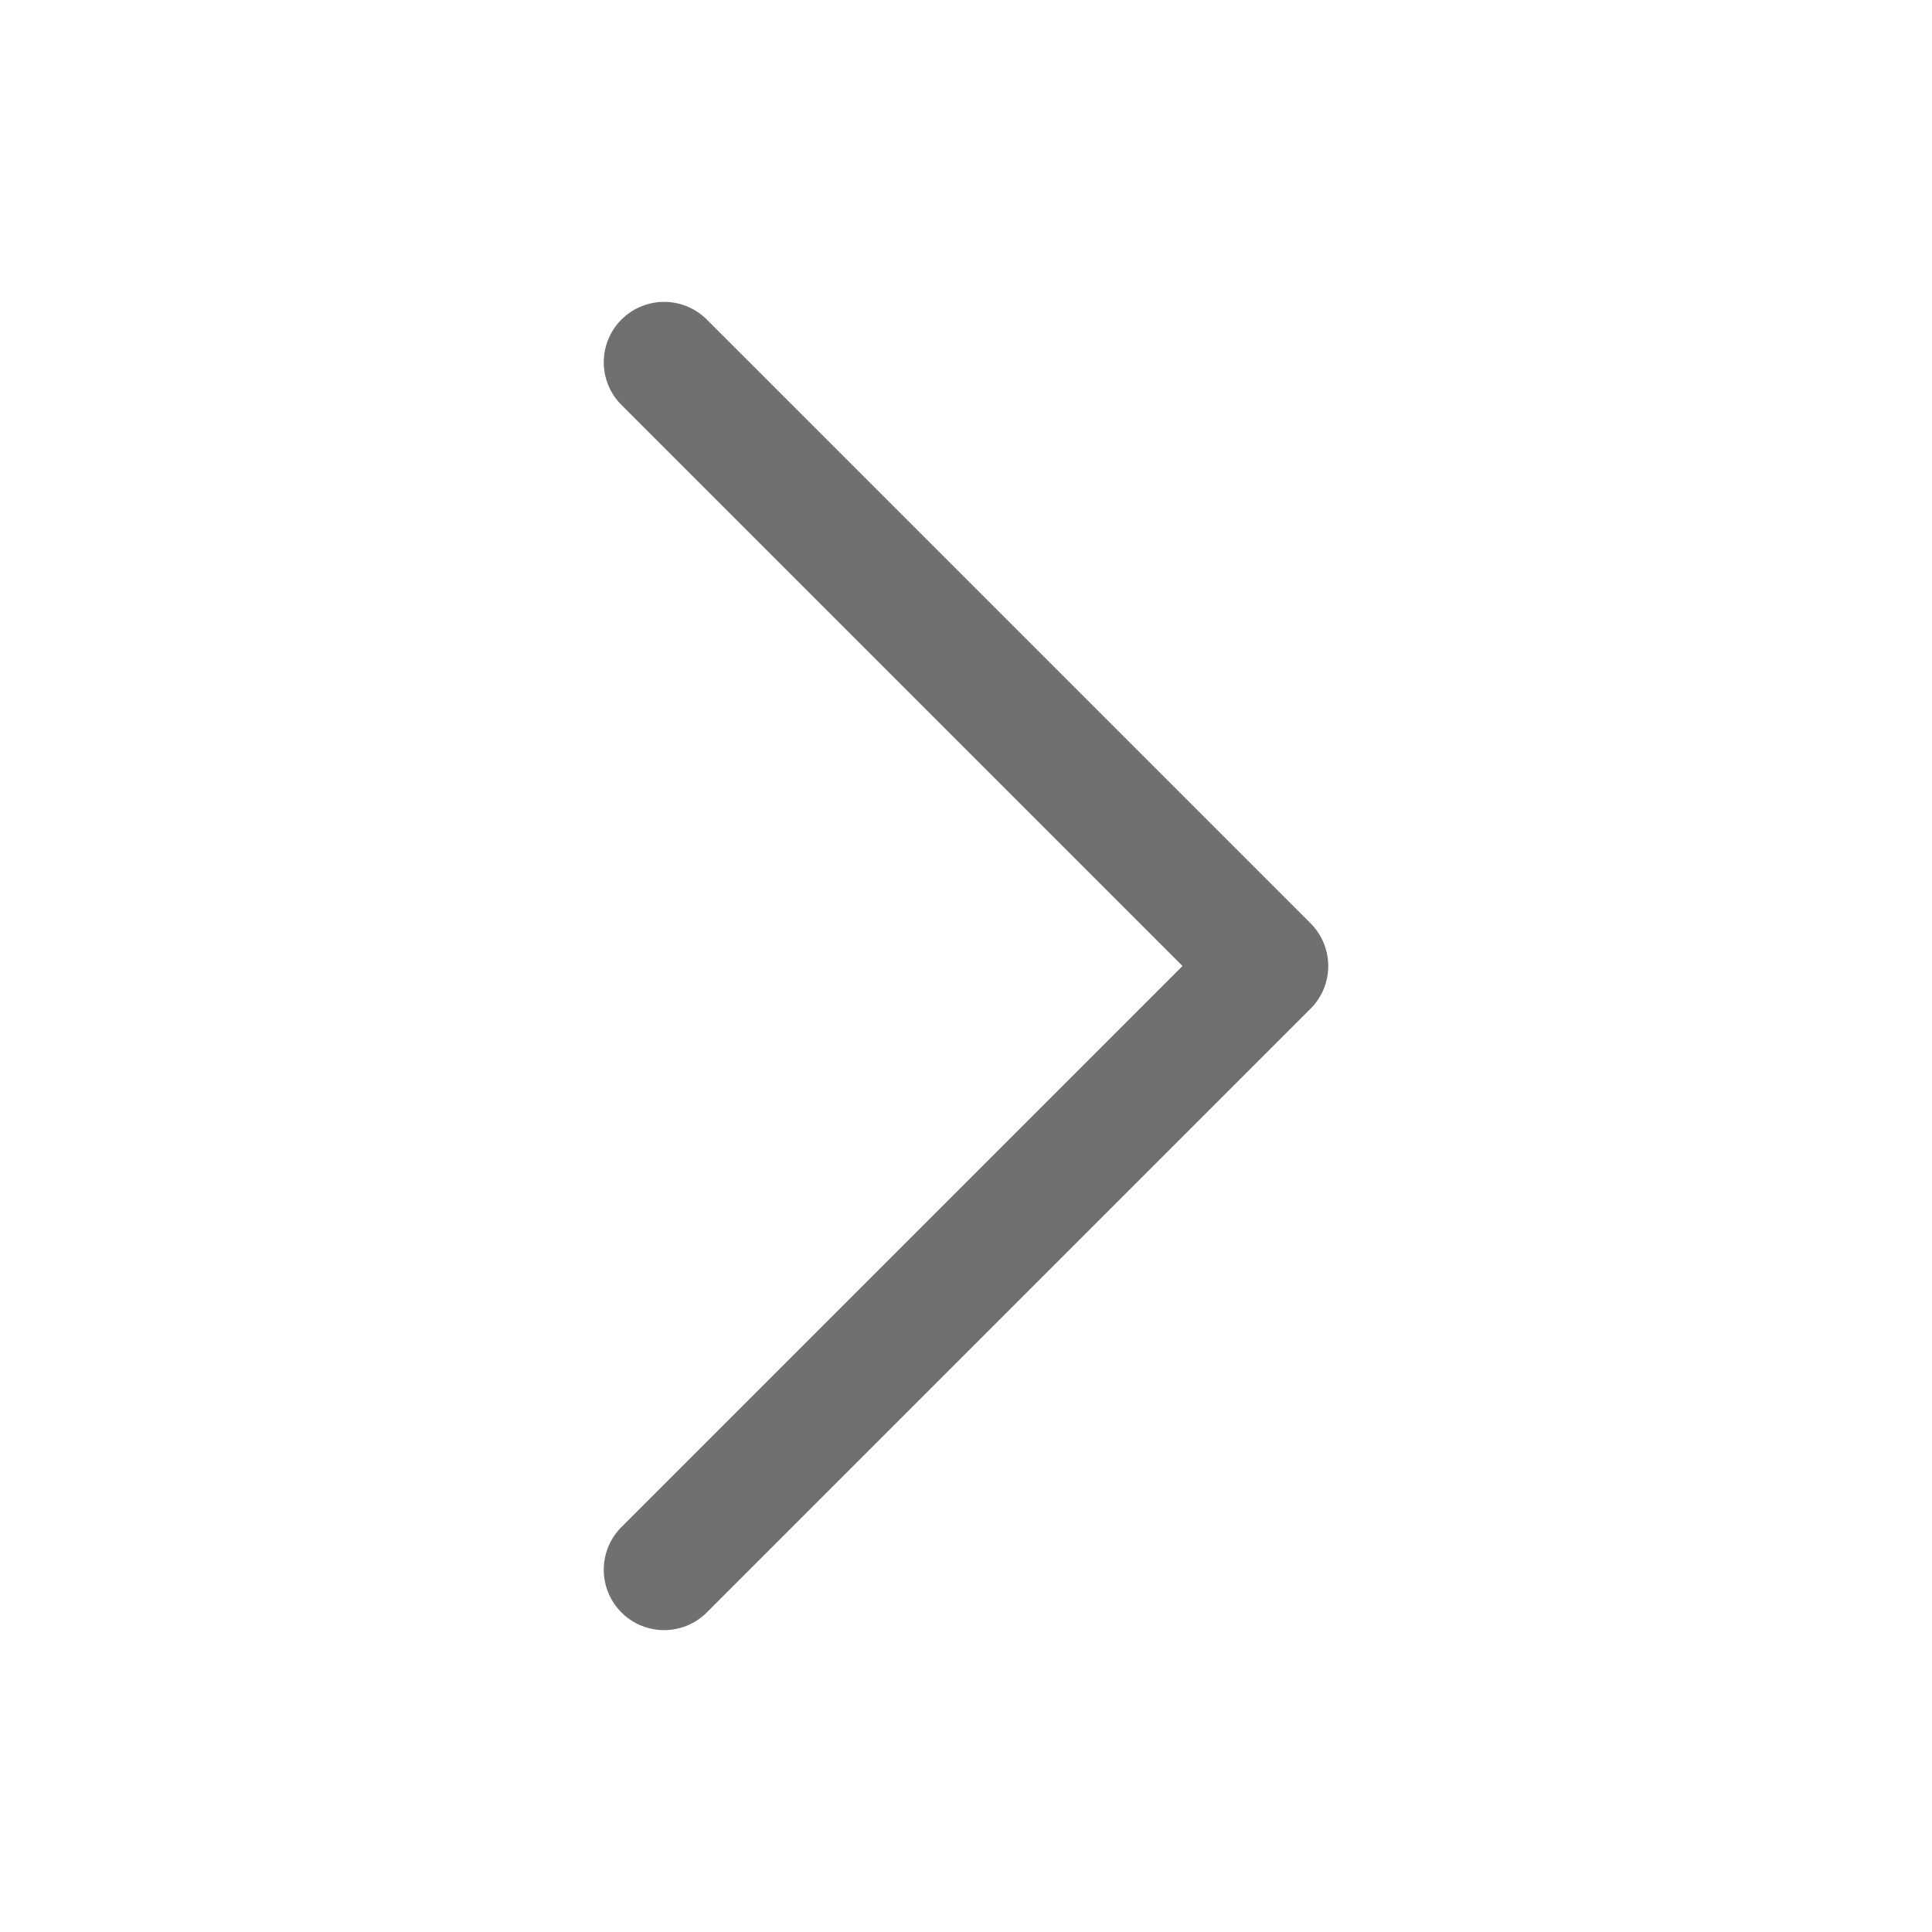
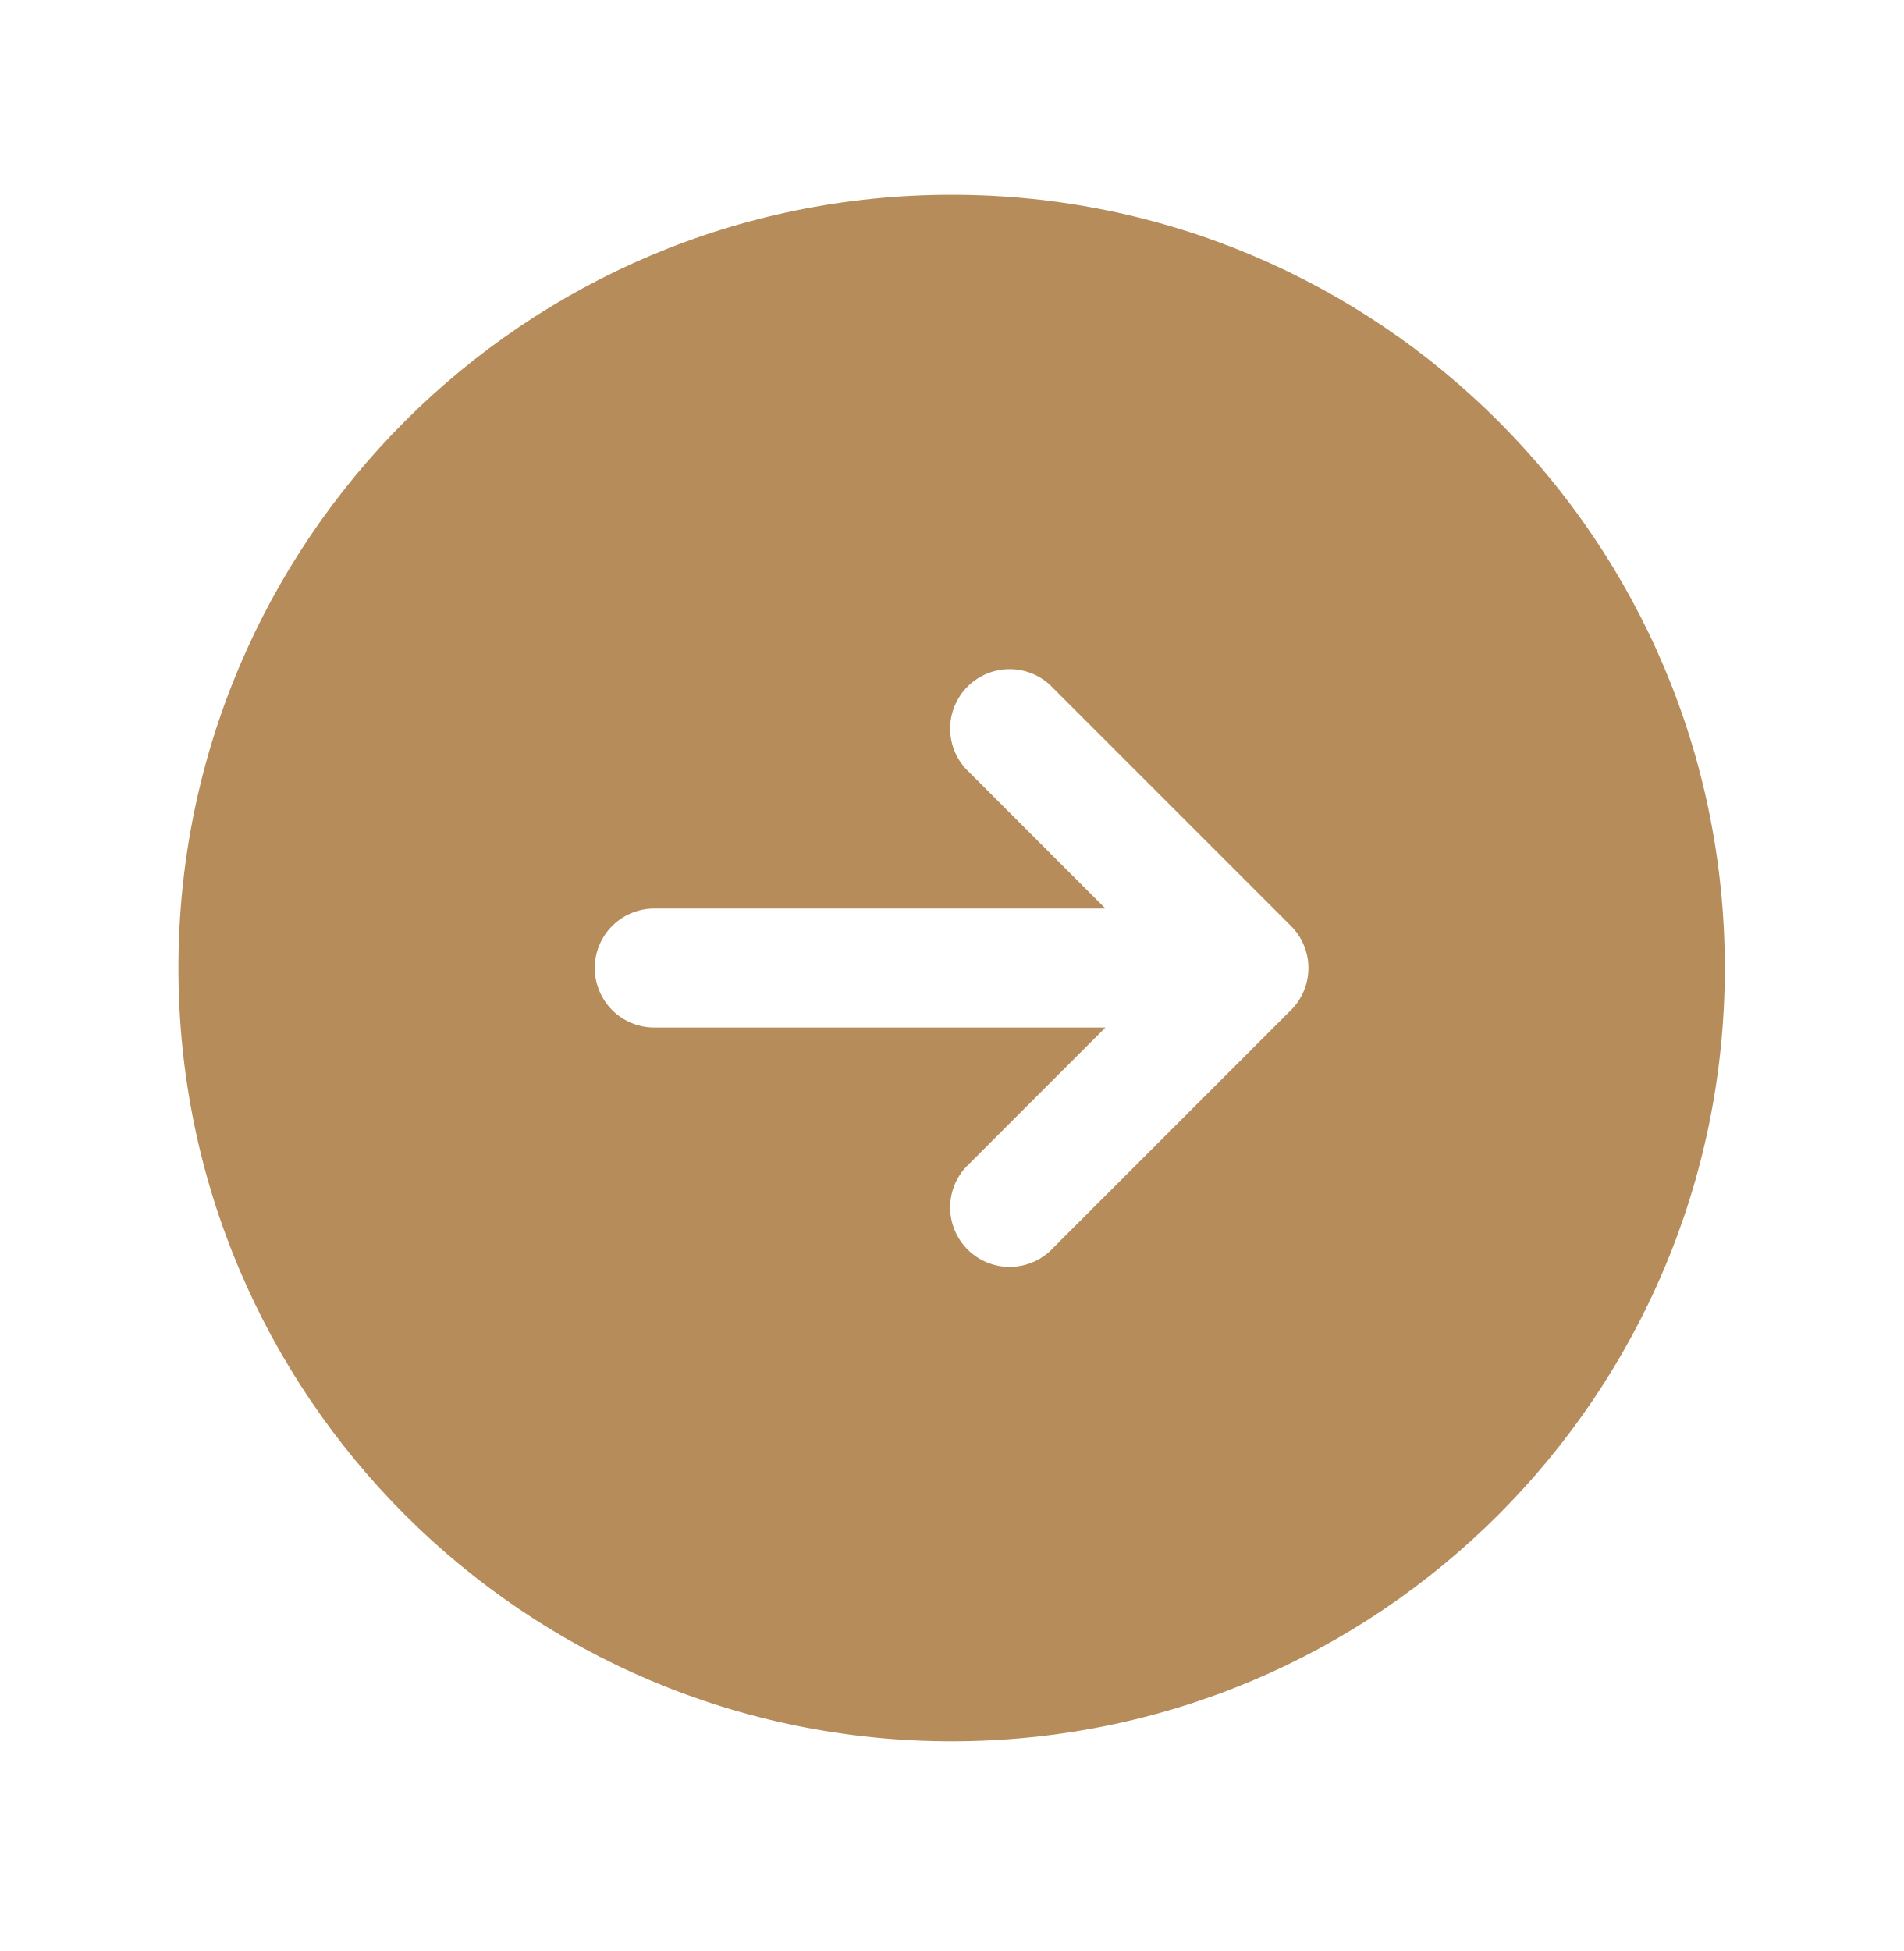
- <svg xmlns="http://www.w3.org/2000/svg" width="24" height="24" viewBox="0 0 24 24" fill="none">
+ <svg xmlns="http://www.w3.org/2000/svg" width="40" height="41" viewBox="0 0 40 41" fill="none">
  <g id="Frame">
-     <path id="Vector" d="M8.25 4.5L15.75 12L8.25 19.5" stroke="#707070" stroke-width="1.5" stroke-linecap="round" stroke-linejoin="round" />
+     <path id="Vector" fill-rule="evenodd" clip-rule="evenodd" d="M20 4.093C11.025 4.093 3.75 11.368 3.75 20.343C3.75 29.318 11.025 36.593 20 36.593C28.975 36.593 36.25 29.318 36.25 20.343C36.25 11.368 28.975 4.093 20 4.093ZM27.133 21.226C27.367 20.992 27.499 20.674 27.499 20.343C27.499 20.012 27.367 19.694 27.133 19.46L22.133 14.46C22.019 14.337 21.881 14.238 21.728 14.17C21.574 14.102 21.409 14.065 21.241 14.062C21.073 14.059 20.906 14.09 20.751 14.153C20.595 14.216 20.454 14.309 20.335 14.428C20.216 14.546 20.123 14.688 20.06 14.844C19.997 14.999 19.966 15.166 19.969 15.334C19.972 15.502 20.009 15.667 20.077 15.82C20.145 15.974 20.244 16.112 20.367 16.226L23.233 19.093H13.75C13.418 19.093 13.101 19.225 12.866 19.459C12.632 19.693 12.5 20.011 12.5 20.343C12.5 20.674 12.632 20.992 12.866 21.227C13.101 21.461 13.418 21.593 13.75 21.593H23.233L20.367 24.46C20.244 24.574 20.145 24.712 20.077 24.865C20.009 25.019 19.972 25.184 19.969 25.352C19.966 25.52 19.997 25.687 20.06 25.842C20.123 25.998 20.216 26.139 20.335 26.258C20.454 26.377 20.595 26.47 20.751 26.533C20.906 26.596 21.073 26.627 21.241 26.624C21.409 26.621 21.574 26.584 21.728 26.516C21.881 26.448 22.019 26.349 22.133 26.226L27.133 21.226Z" fill="#B68C5A" />
  </g>
</svg>
